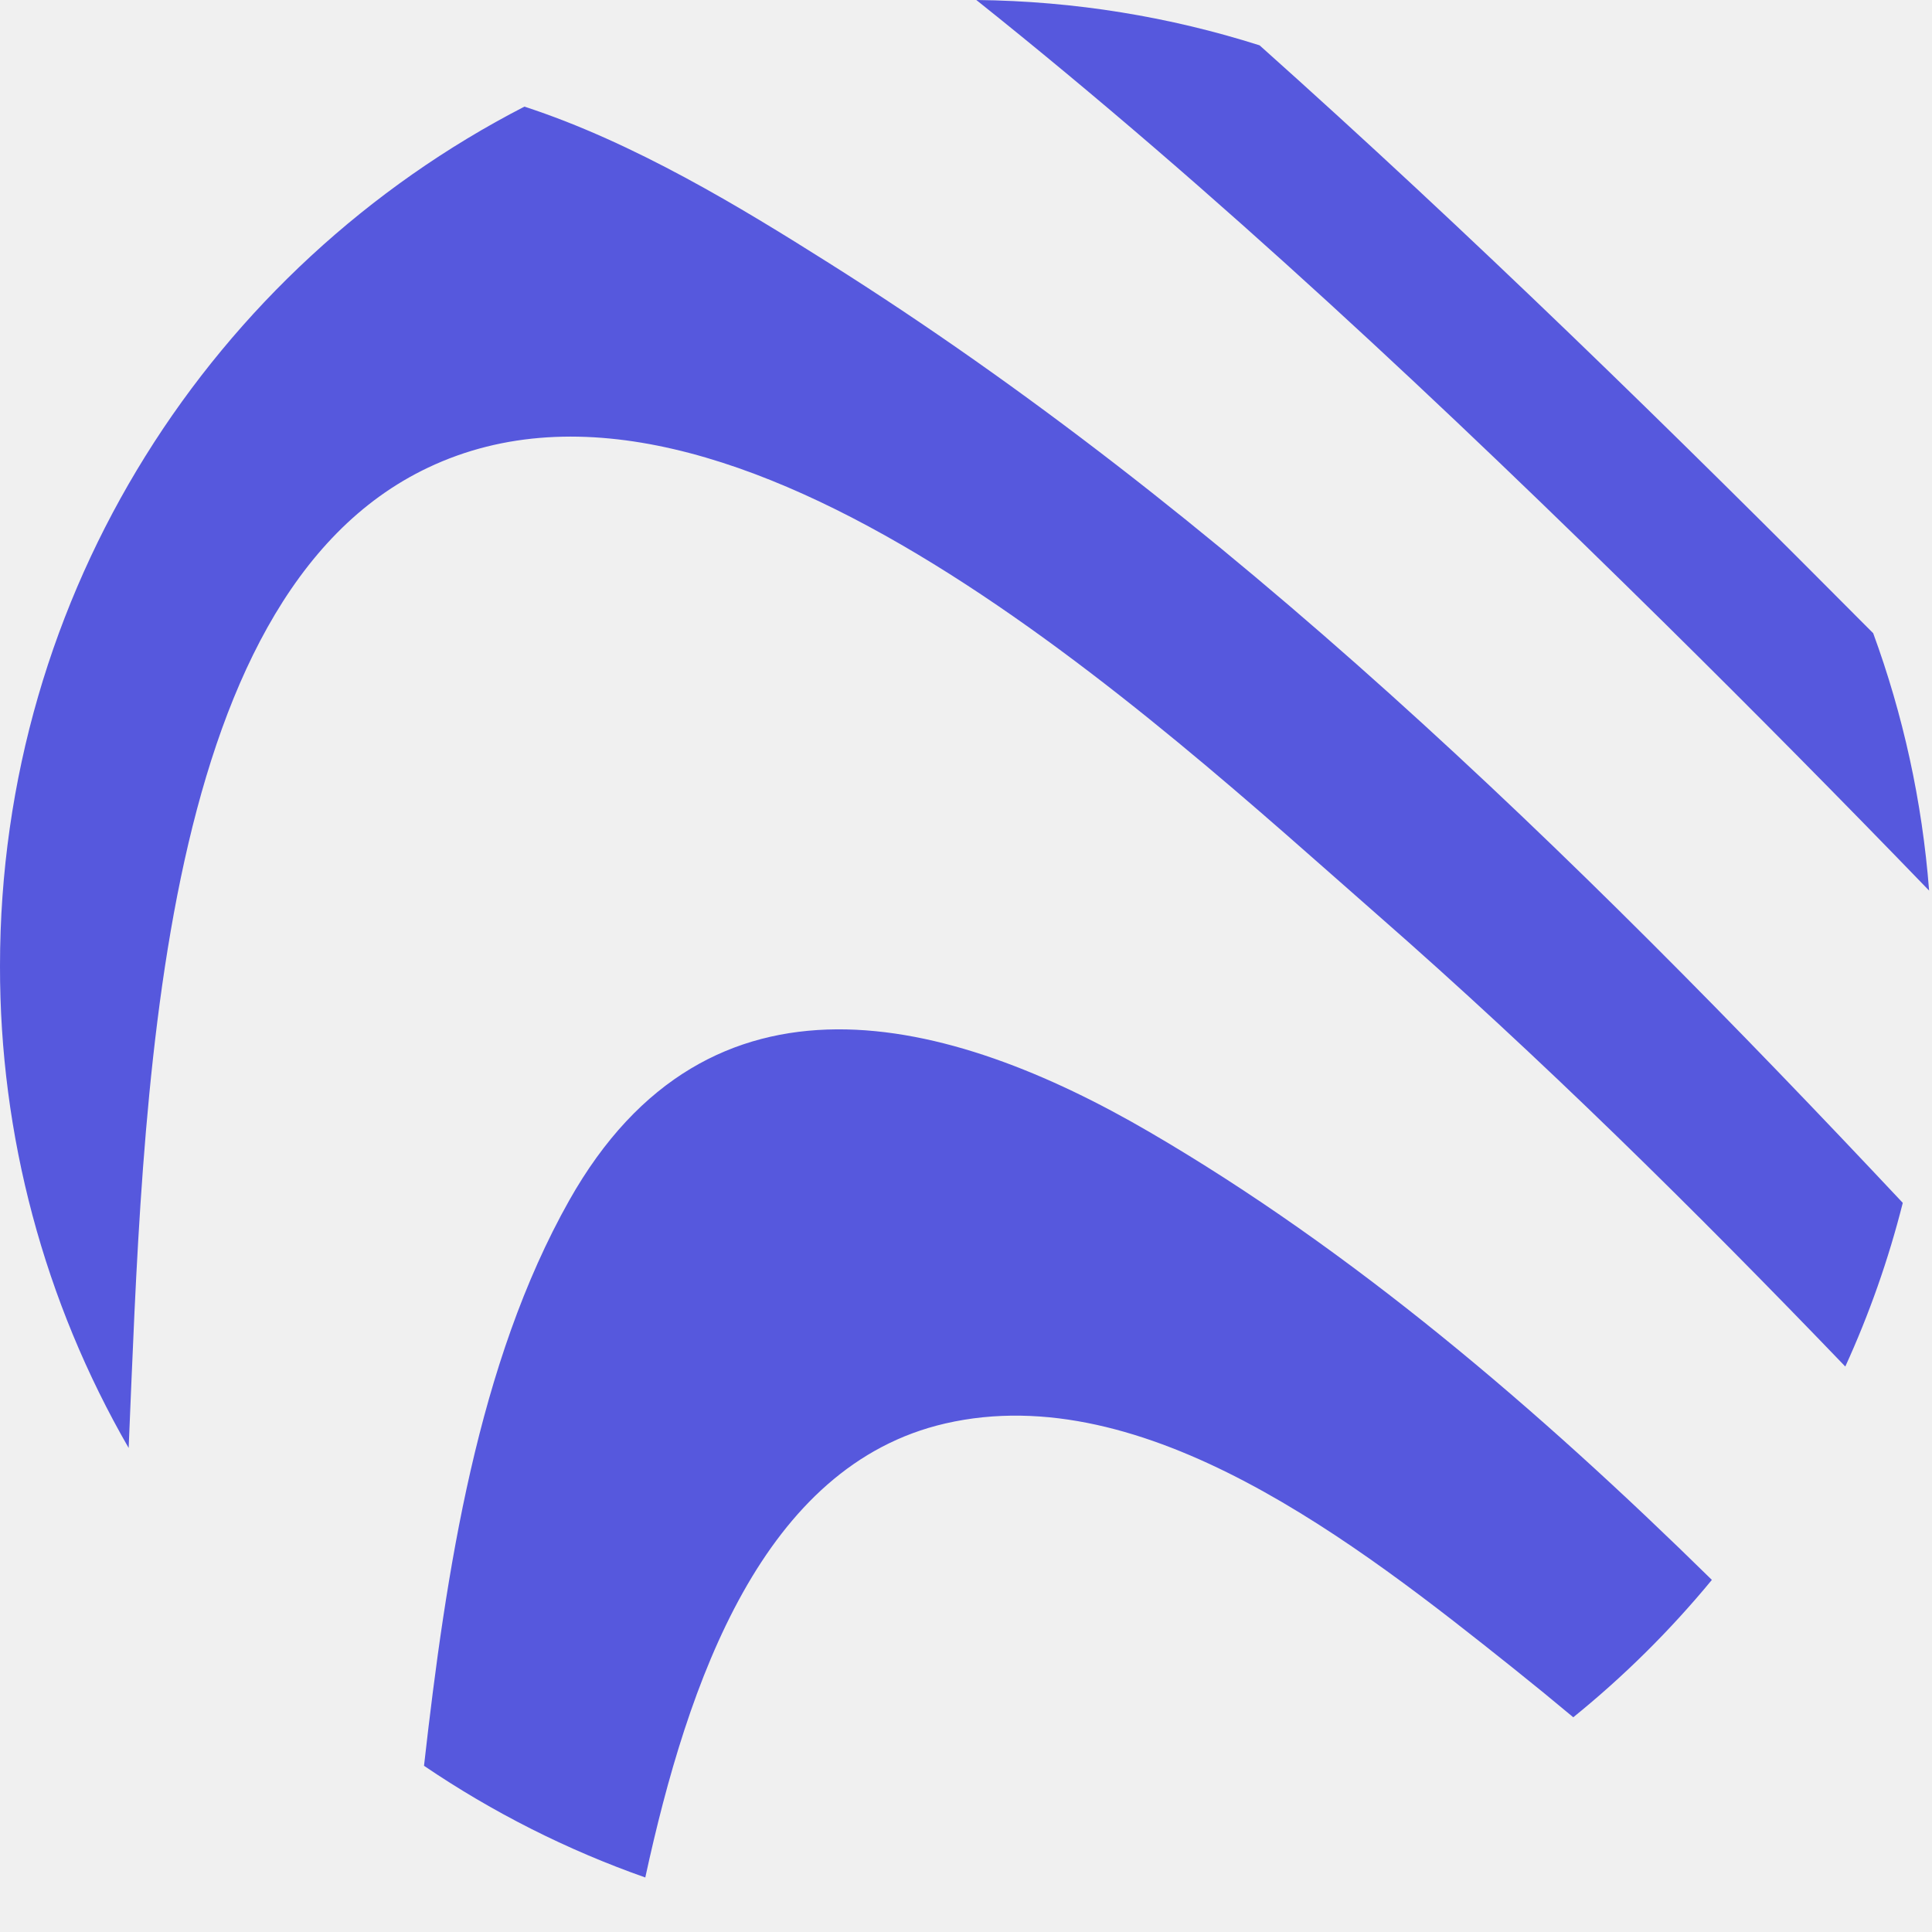
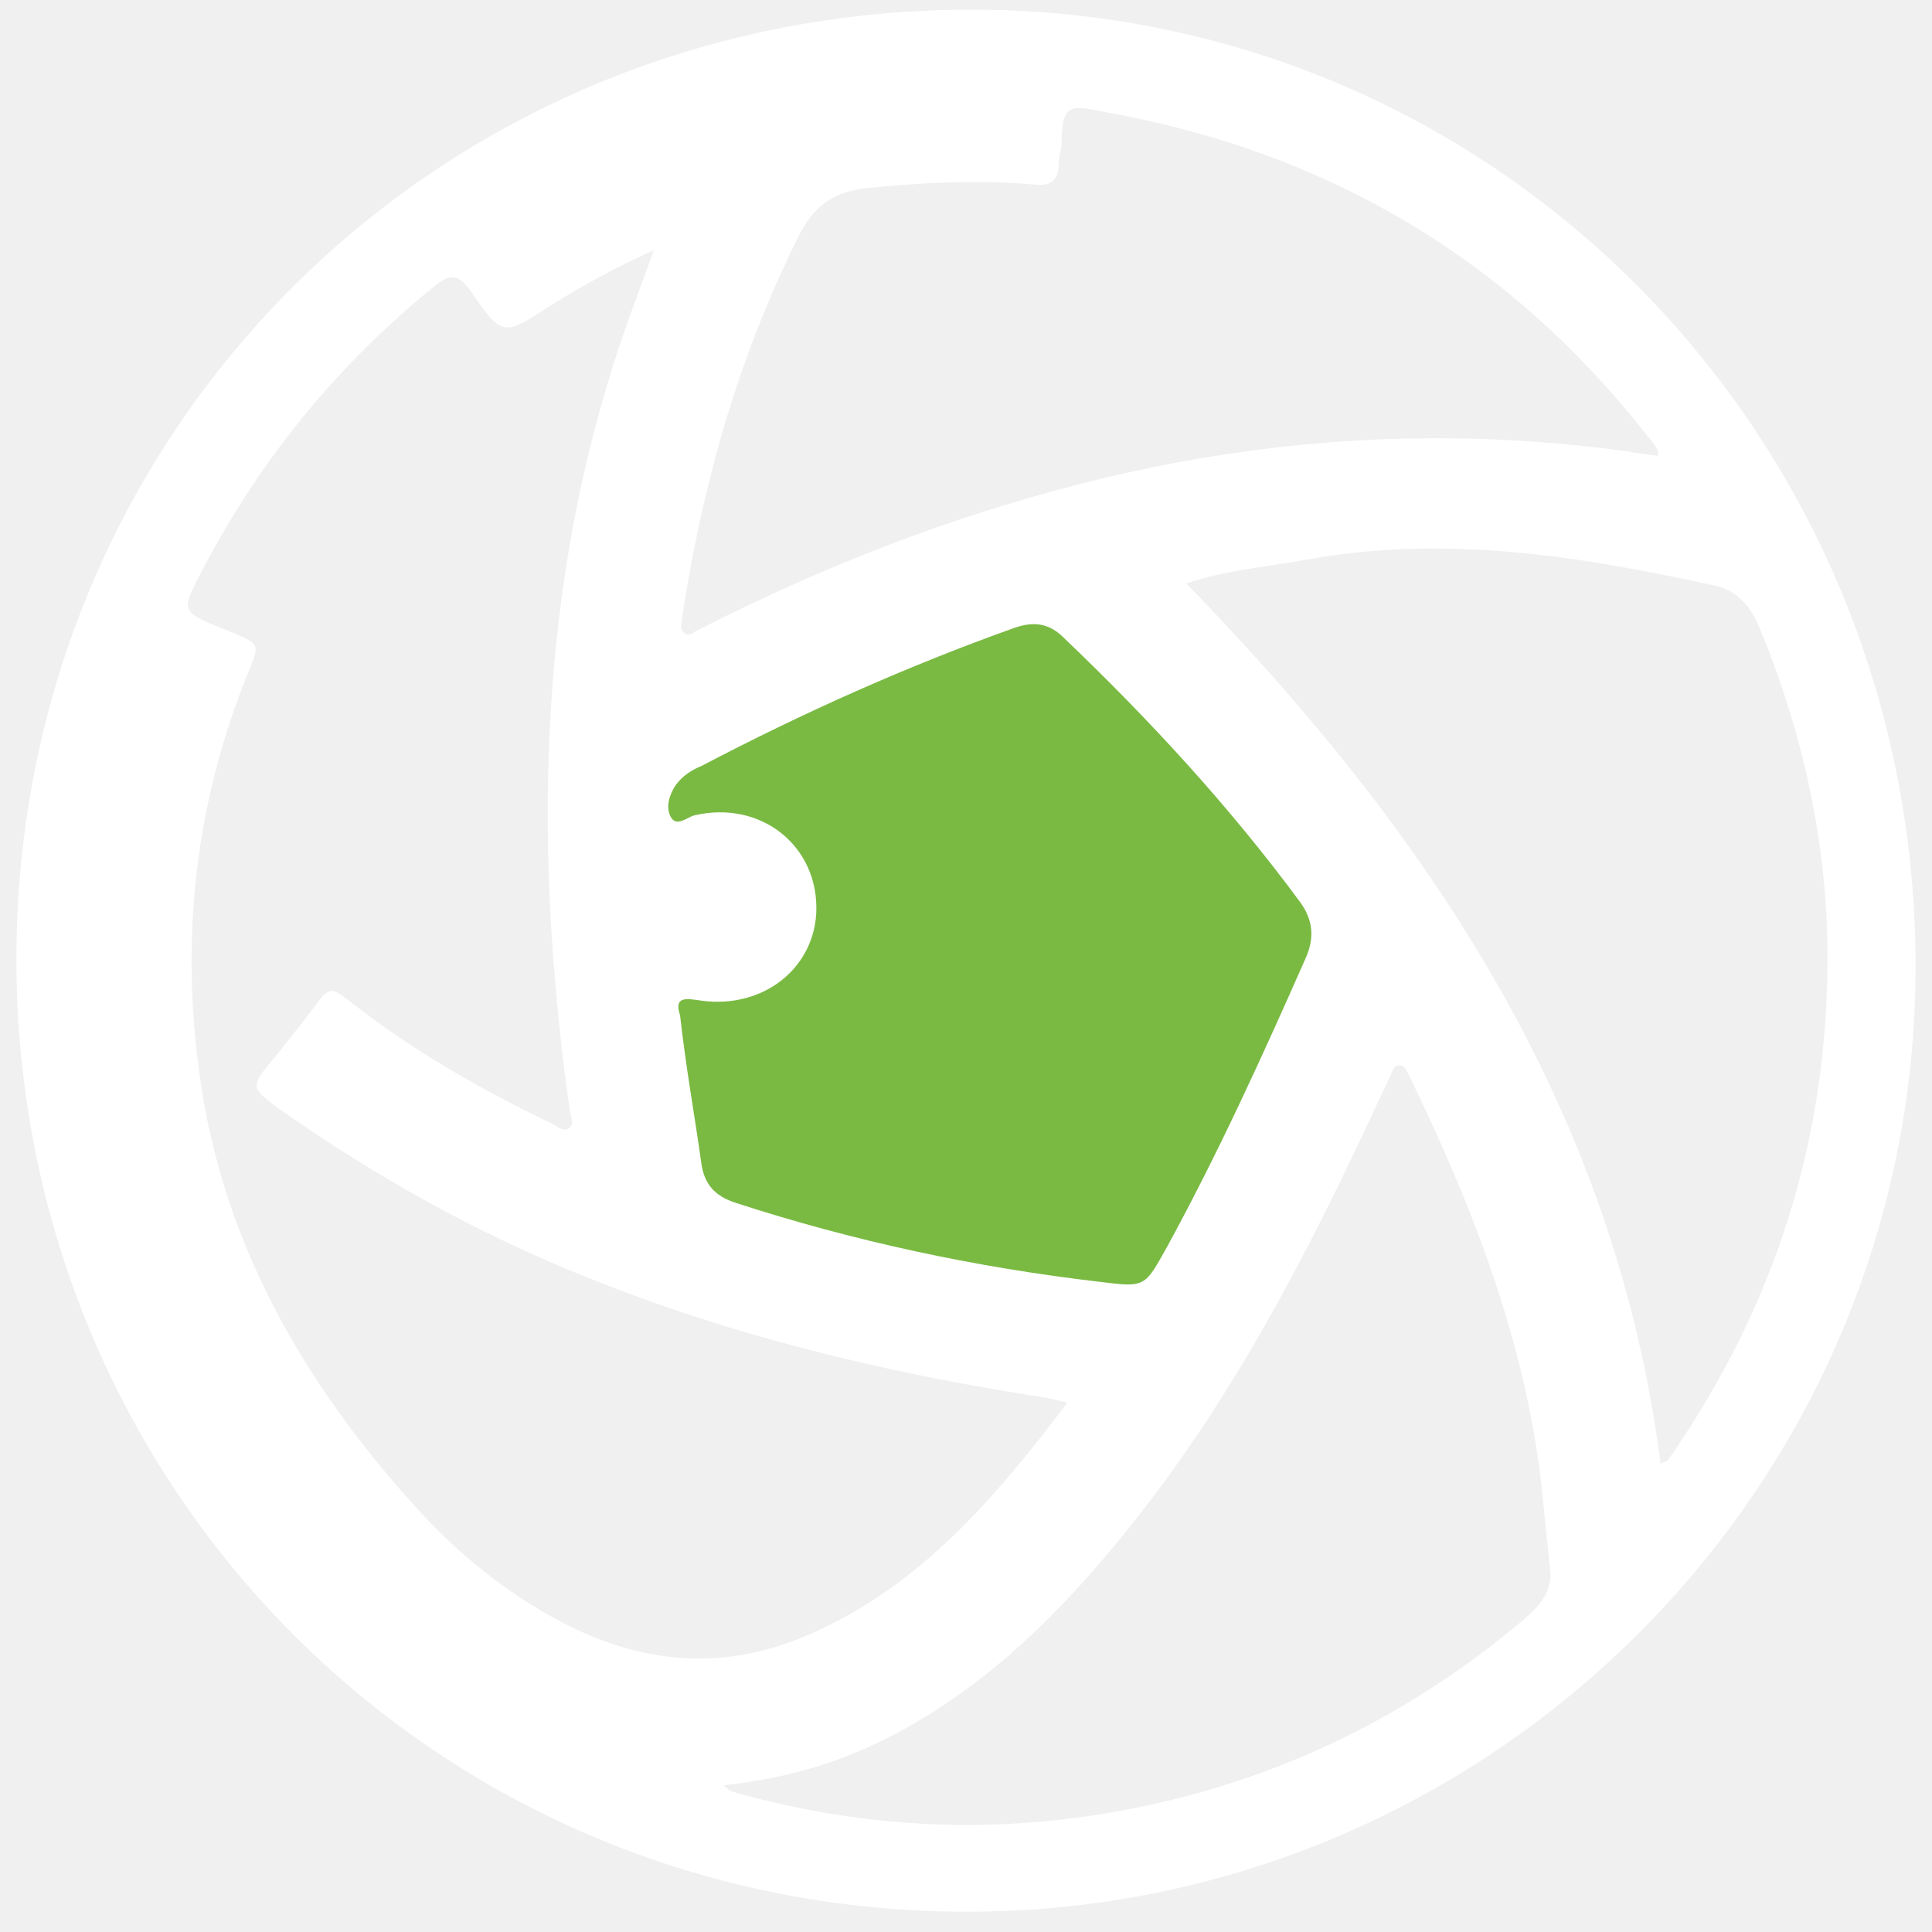
- <svg xmlns="http://www.w3.org/2000/svg" width="32" height="32">
-   <path d="M31.952 14.751a260.51 260.51 0 00-4.359-4.407C23.932 6.734 20.16 3.182 16.171 0c1.634.017 3.21.28 4.692.751 3.487 3.114 6.846 6.398 10.163 9.737.493 1.346.811 2.776.926 4.262zm-1.388 7.883c-2.496-2.597-5.051-5.12-7.737-7.471-3.706-3.246-10.693-9.81-15.736-7.418-4.552 2.158-4.717 10.543-4.96 16.238A15.926 15.926 0 010 16C0 9.799 3.528 4.421 8.686 1.766c1.82.593 3.593 1.675 5.038 2.587 6.569 4.14 12.29 9.71 17.792 15.57-.237.94-.557 1.846-.952 2.711zm-4.505 5.81a56.161 56.161 0 00-1.007-.823c-2.574-2.054-6.087-4.805-9.394-4.044-3.022.695-4.264 4.267-4.97 7.52a15.945 15.945 0 01-3.665-1.85c.366-3.242.89-6.675 2.405-9.364 2.315-4.107 6.287-3.072 9.613-1.132 3.36 1.96 6.417 4.572 9.313 7.417a16.097 16.097 0 01-2.295 2.275z" fill="#5658DD" fill-rule="nonzero" />
+ <svg xmlns="http://www.w3.org/2000/svg" version="1.1" id="Layer_1" x="0px" y="0px" viewBox="0 0 200 200" style="enable-background:new 0 0 200 200;" xml:space="preserve">
+   <style type="text/css">
+ 	.st0{fill:#FFFFFF;}
+ 	.st1{fill:#7ABA43;}
+ </style>
+   <g>
+     <path class="st0" d="M70.4,105.1c-0.7-2.1,0.8-1.7,2.3-1.5c6.3,0.8,11.5-3.3,11.8-9.1c0.3-6.9-5.7-11.7-12.6-10.1   c-0.8,0.2-1.9,1.3-2.5,0.1c-0.5-1-0.1-2.3,0.6-3.3c0.7-0.9,1.6-1.5,2.6-1.9C83.1,73.8,93.8,69,105,65c2-0.7,3.6-0.5,5.1,1   c8.9,8.5,17.2,17.5,24.5,27.4c1.3,1.8,1.5,3.6,0.6,5.7c-4.5,10.2-9.1,20.3-14.4,30c-2.3,4.1-2.2,4.2-6.9,3.6   c-12.9-1.5-25.5-4.2-37.8-8.2c-2.1-0.7-3.2-1.9-3.5-4.1C71.9,115.4,71,110.5,70.4,105.1" />
+     <path class="st0" d="M100.6,1C45.4,1,1.7,44.4,1.7,99.3c0,54.9,43.6,98.6,98.4,98.6c54.2,0,98.3-44,98.2-98   C198.2,44.9,154.8,1,100.6,1 M70.6,64c2.1-13.8,5.8-27,12.1-39.6c1.5-3,3.5-4.5,6.8-4.9c5.8-0.6,11.7-0.9,17.5-0.4   c1.8,0.2,2.6-0.4,2.6-2.2c0-0.7,0.3-1.4,0.3-2.1c0-4.2,1-3.9,4.5-3.2c23,4.1,41.8,15.2,56.2,33.6c0.4,0.4,0.7,0.9,1,1.4   c0.1,0.1,0,0.3,0,0.6c-2.2-0.3-4.4-0.7-6.6-0.9C145,44,125.3,46,106,51.7c-11.7,3.4-22.9,8-33.7,13.5c-0.5,0.2-0.9,0.8-1.5,0.3   C70.3,65.1,70.6,64.5,70.6,64 M58.1,167.9c-5.7-3-10.6-7-14.9-11.7c-11.8-13-20.3-27.7-22.6-45.4c-1.9-14.2-0.3-27.9,5.1-41.2   c1.2-2.9,1.2-2.9-1.6-4.1c-0.3-0.1-0.7-0.3-1-0.4c-4.4-1.8-4.4-1.8-2.2-6c6-11.5,14-21.3,24.1-29.5c1.6-1.3,2.5-1.2,3.7,0.5   c3.3,4.8,3.4,4.7,8.2,1.6c3.3-2.1,6.8-4,10.8-5.8c-1.8,4.9-3.5,9.3-4.8,13.8c-5.6,18.6-7,37.7-5.8,57c0.4,6.1,1,12.2,1.9,18.3   c0.1,0.6,0.5,1.4-0.1,1.8c-0.6,0.4-1.2-0.2-1.8-0.5c-7.3-3.5-14.3-7.5-20.7-12.5c-2.2-1.7-2.3-1.7-3.9,0.5c-1.5,1.9-3,3.9-4.6,5.8   c-1.9,2.3-1.8,2.6,0.6,4.4c10,7.1,20.7,13.1,32.2,17.7c15.1,6.1,30.9,9.9,47,12.4c0.8,0.1,1.5,0.3,2.8,0.6   c-7.5,9.9-15.2,18.9-26.5,23.9C75,173.1,66.5,172.3,58.1,167.9 M157.8,167.6c-11.8,10-25.3,16.6-40.5,19.6   c-13.5,2.7-27,2.2-40.3-1.4c-0.5-0.1-1-0.3-1.4-0.4c-0.1,0-0.2-0.2-0.7-0.6c5.9-0.6,11.3-2.1,16.4-4.6   c10.7-5.3,18.8-13.5,26.1-22.7c10.4-13.1,18.1-28,25.1-43.1c0.5-1,0.9-2,1.4-2.9c0.2-0.5,0.3-1.3,1-1.2c0.6,0,0.7,0.6,1,1.1   c6.6,13.6,12,27.5,13.7,42.6c0.3,2.9,0.6,5.9,0.9,8.8C160.6,164.9,159.3,166.3,157.8,167.6 M173.6,149.8c-0.3,0.5-0.7,1-1,1.4   c-0.1,0.1-0.2,0.1-0.7,0.3c-4.7-36.6-24-65.3-49.1-91.1c4.2-1.4,8.2-1.7,12.1-2.4c14.4-2.7,28.4-0.5,42.5,2.6   c2.5,0.5,3.9,2.3,4.8,4.5c5,12.2,7.5,24.8,6.9,38C188.4,120.2,183.1,135.7,173.6,149.8" />
+     <path class="st0" d="M85.6,94.1c0,5.6-4.6,10.2-10.2,10.2c-5.6,0-10.2-4.6-10.2-10.2c0-5.6,4.6-10.2,10.2-10.2   C81,83.9,85.6,88.4,85.6,94.1" />
+     <path class="st1" d="M70.4,105.1c-0.7-2.1,0.8-1.7,2.3-1.5c6.3,0.8,11.5-3.3,11.8-9.1c0.3-6.9-5.7-11.7-12.6-10.1   c-0.8,0.2-1.9,1.3-2.5,0.1c-0.5-1-0.1-2.3,0.6-3.3c0.7-0.9,1.6-1.5,2.6-1.9C83.1,73.8,93.8,69,105,65c2-0.7,3.6-0.5,5.1,1   c8.9,8.5,17.2,17.5,24.5,27.4c1.3,1.8,1.5,3.6,0.6,5.7c-4.5,10.2-9.1,20.3-14.4,30c-2.3,4.1-2.2,4.2-6.9,3.6   c-12.9-1.5-25.5-4.2-37.8-8.2c-2.1-0.7-3.2-1.9-3.5-4.1C71.9,115.4,71,110.5,70.4,105.1" />
+   </g>
</svg>
